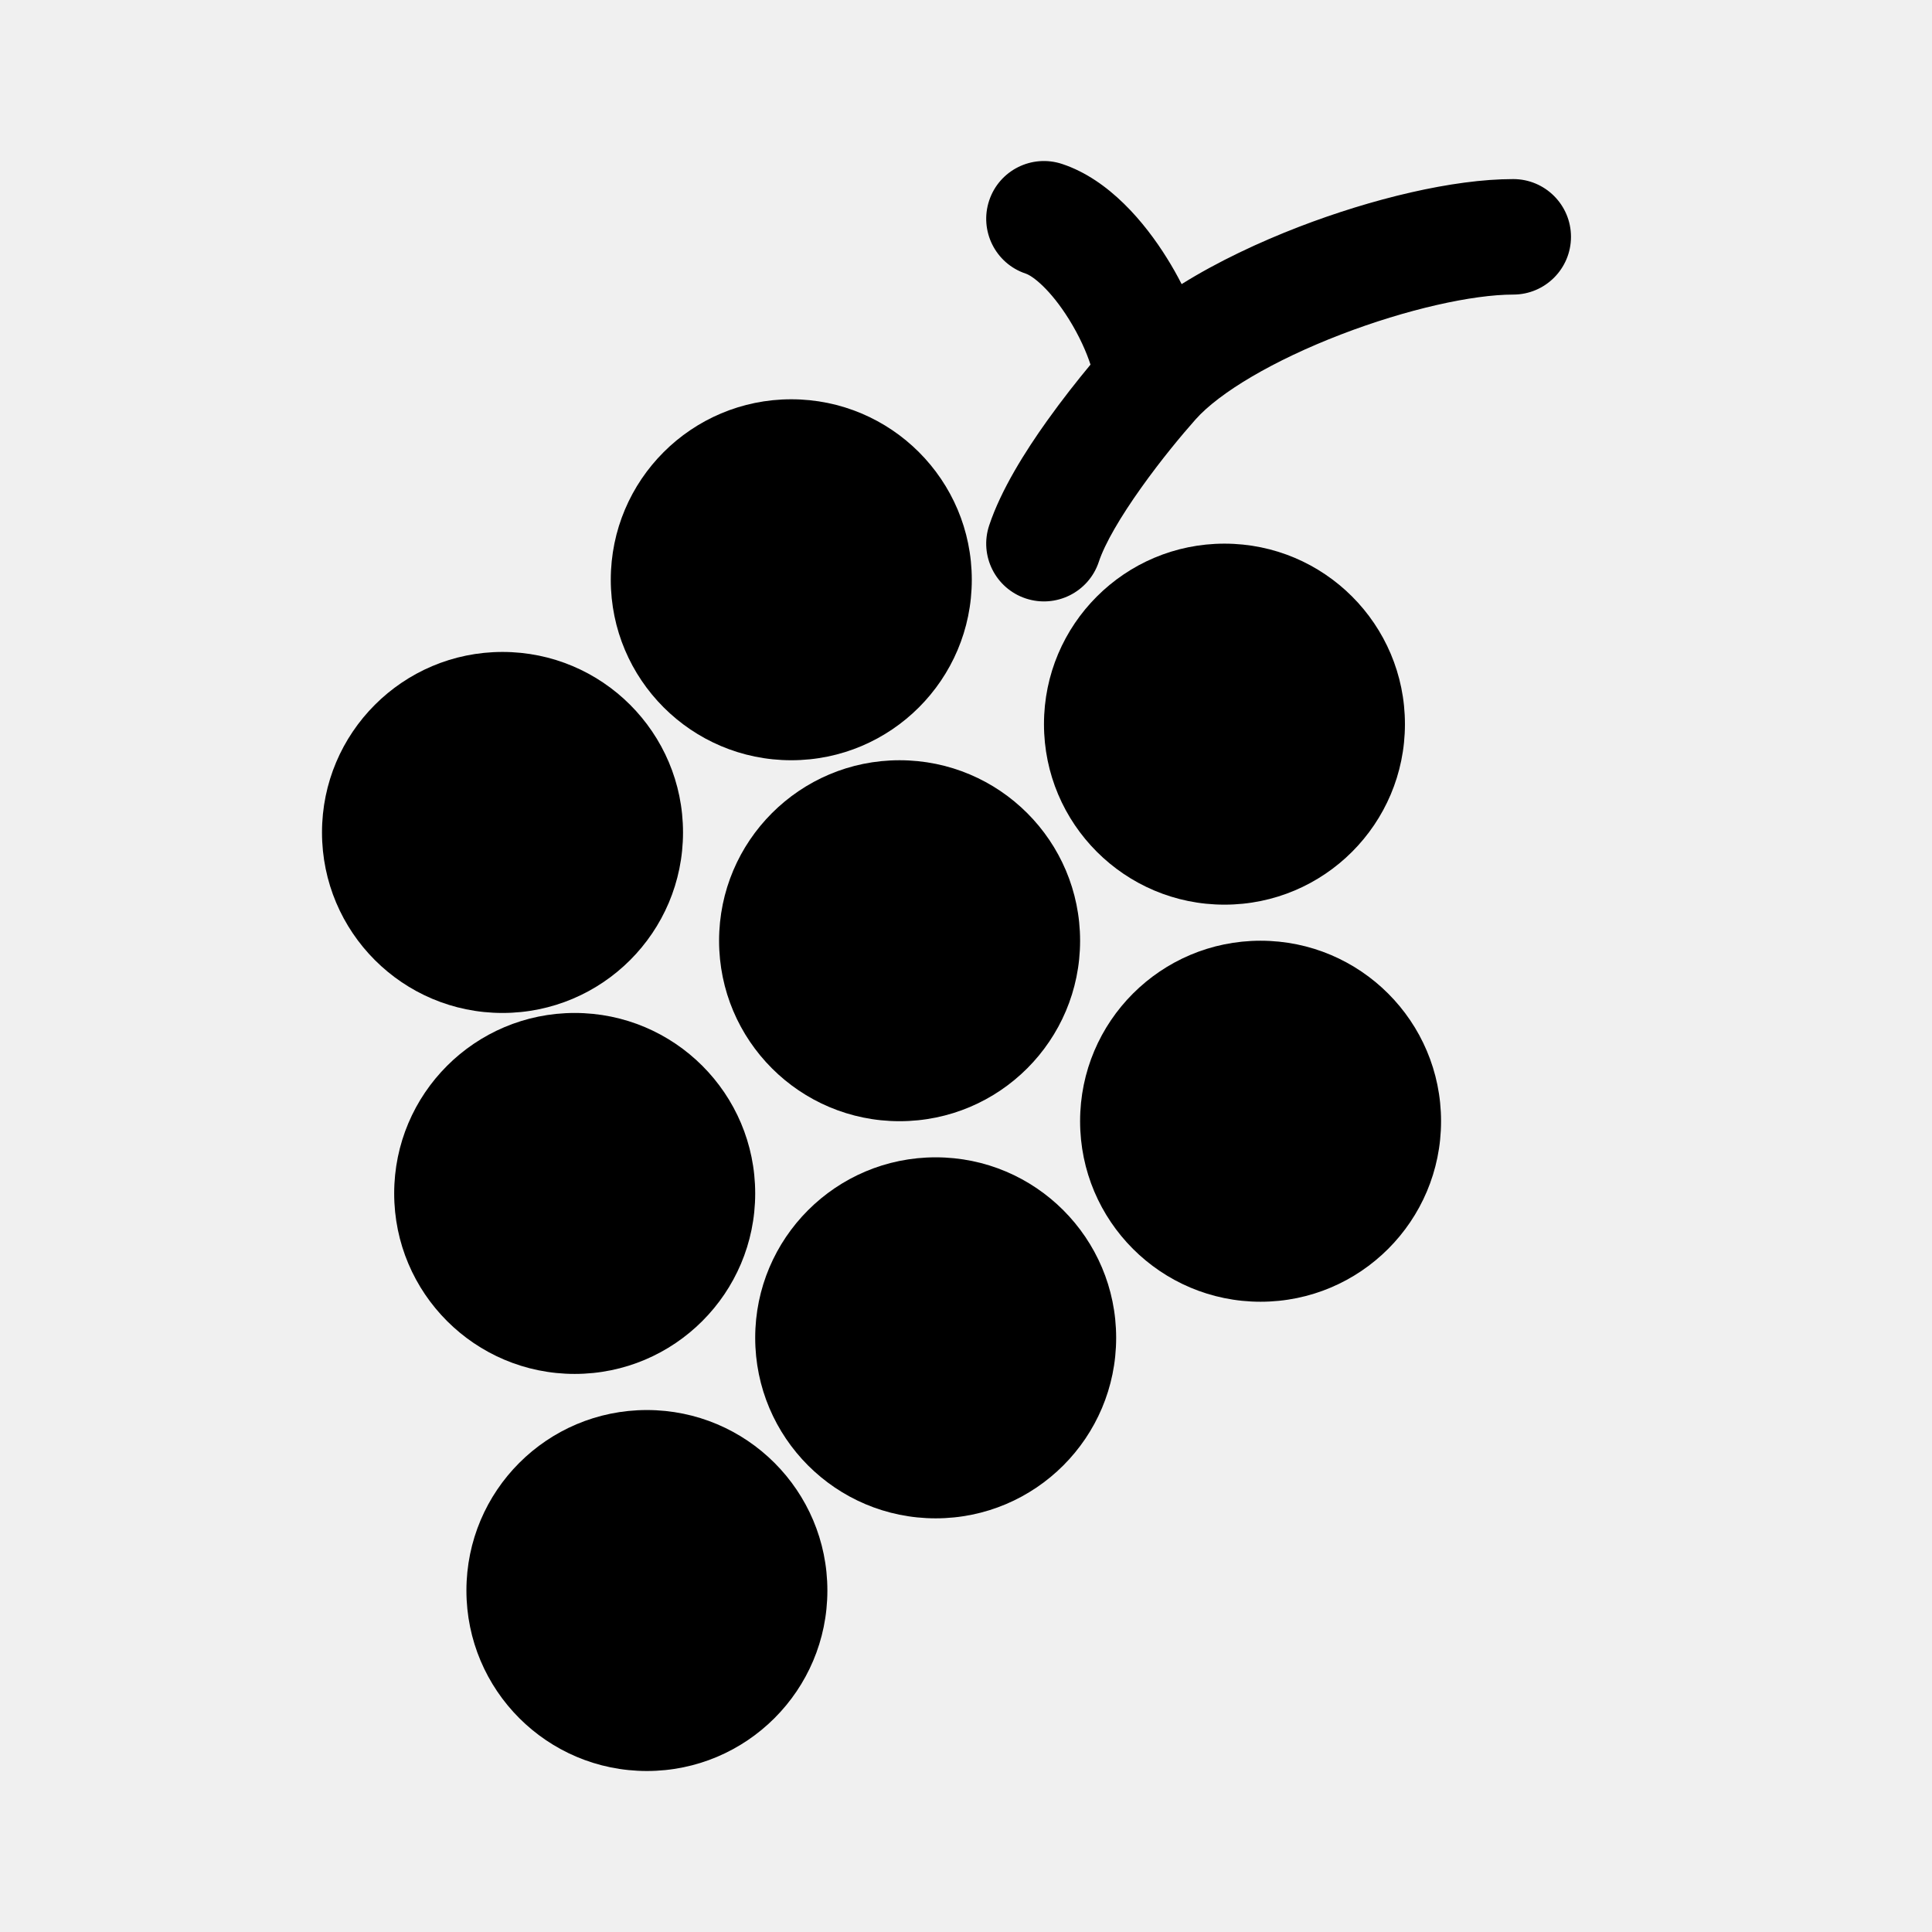
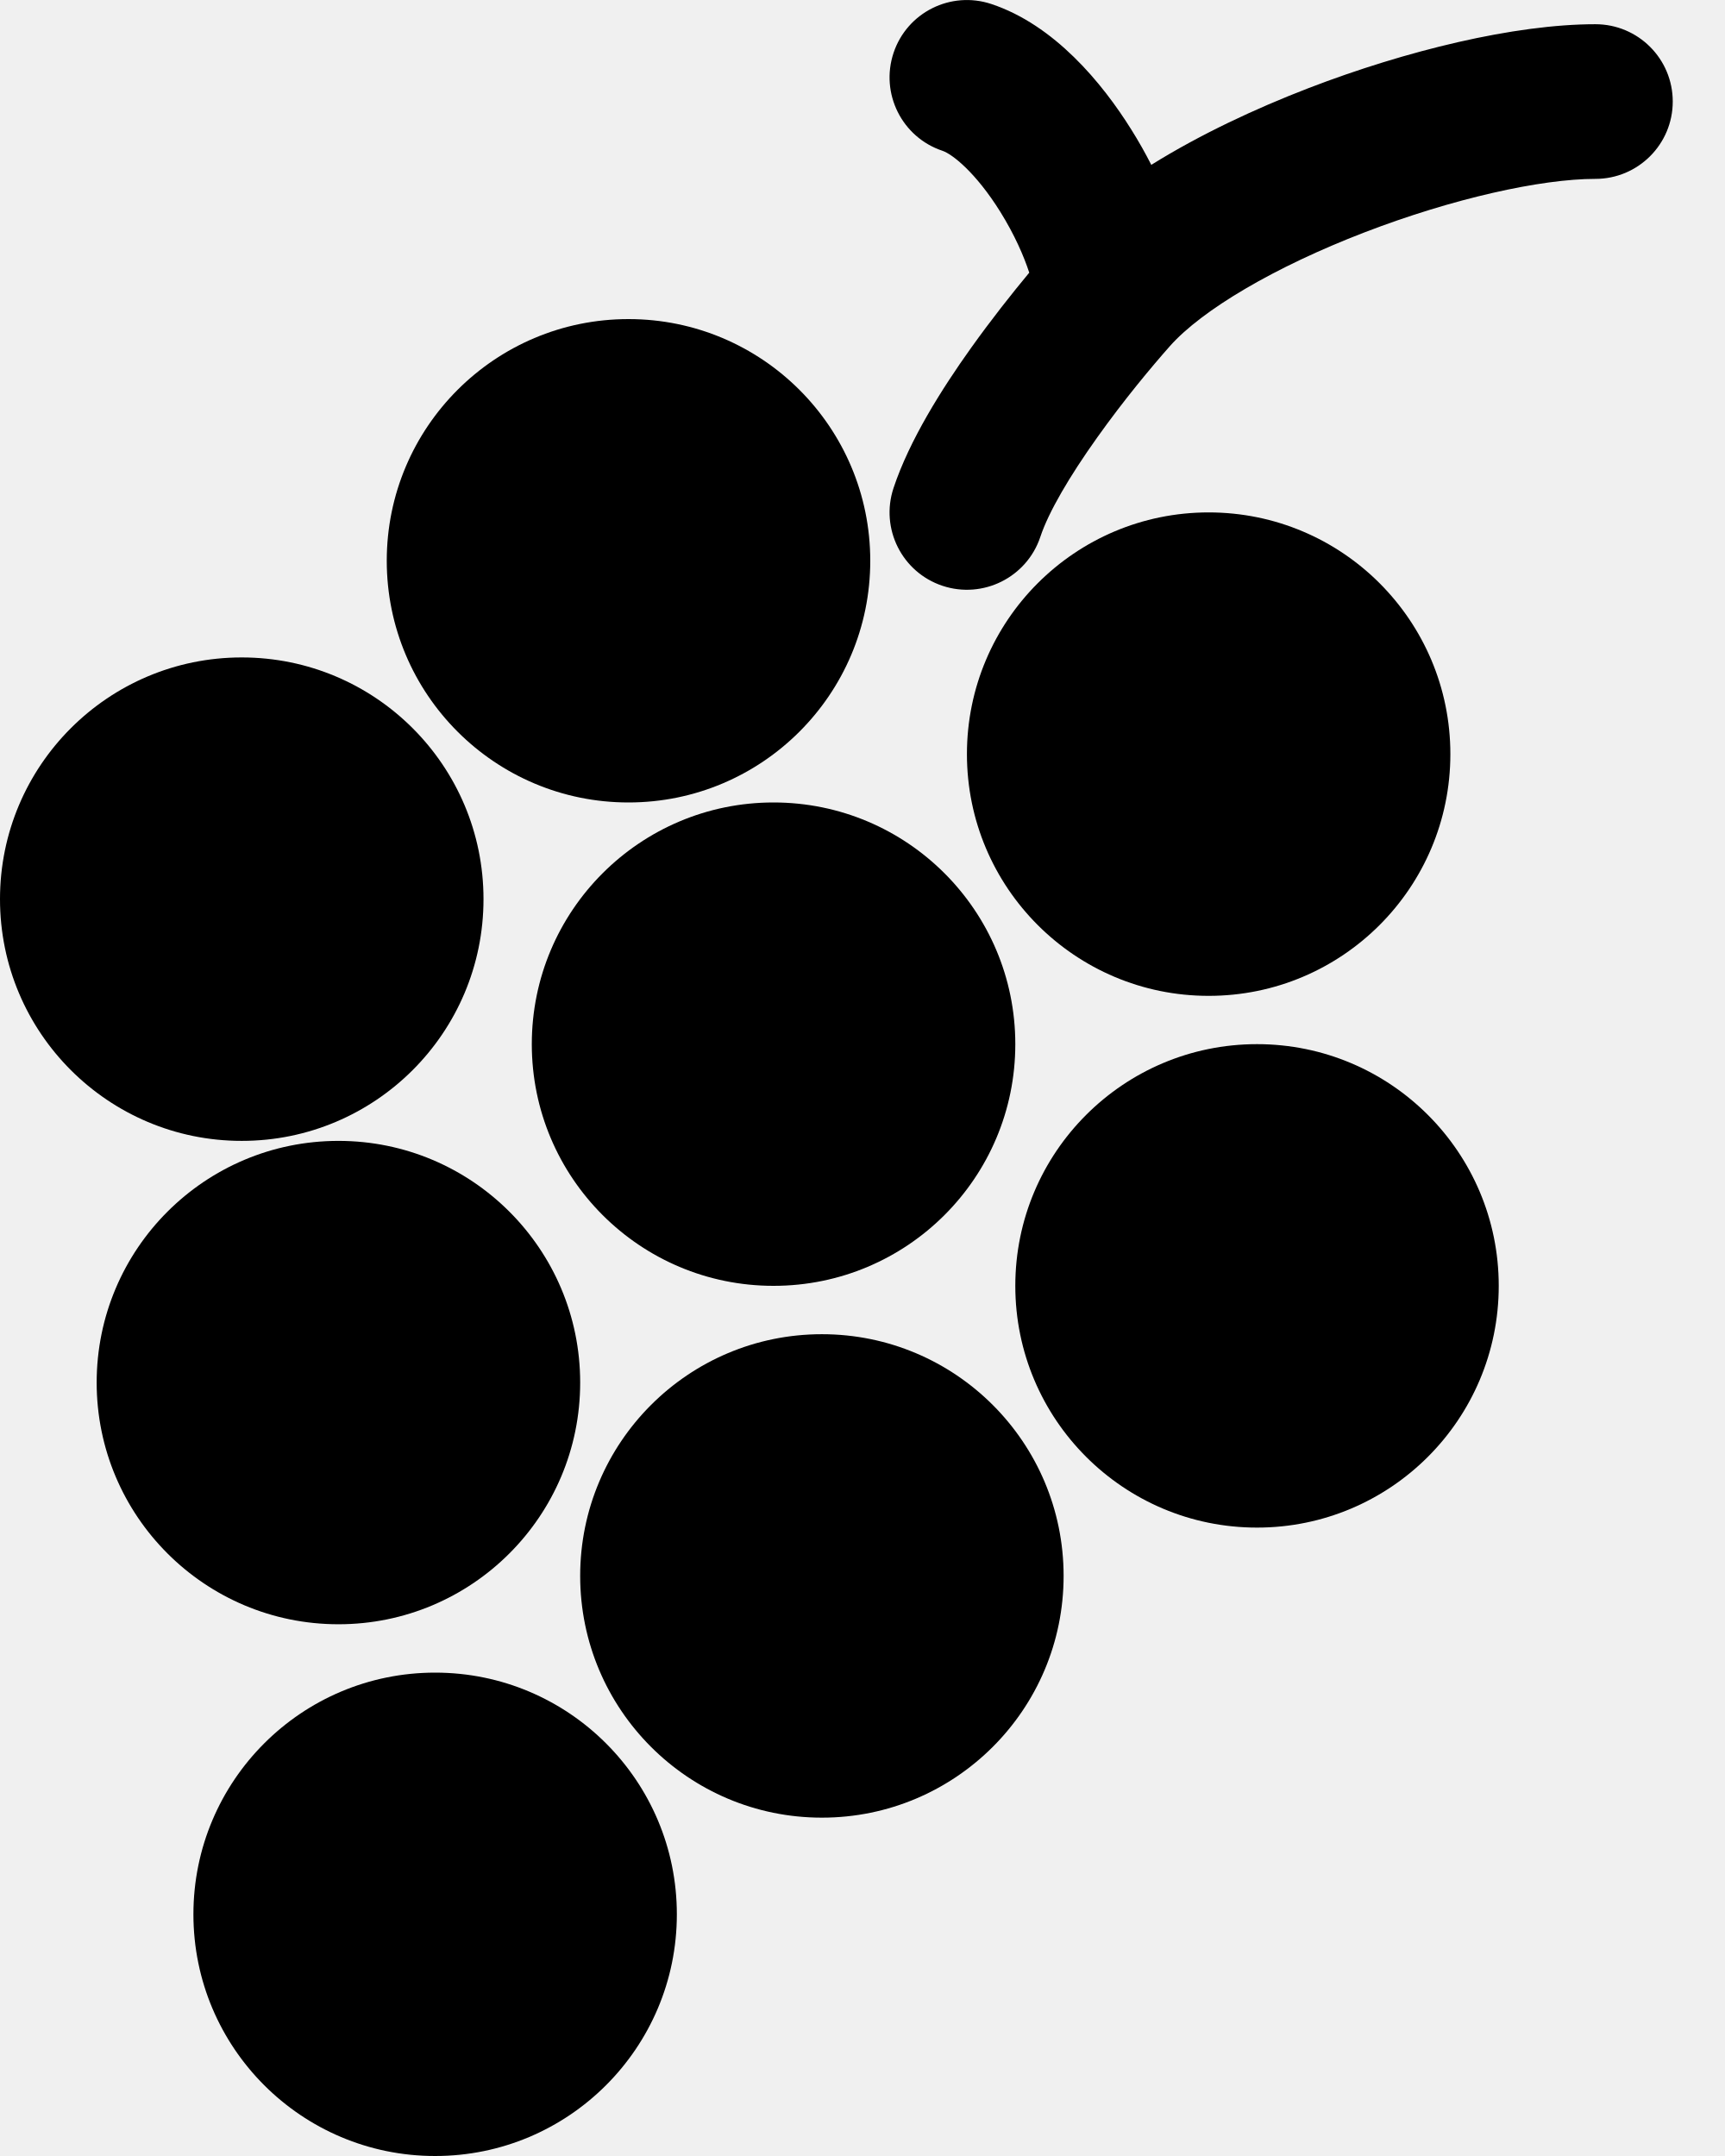
- <svg xmlns="http://www.w3.org/2000/svg" xmlns:xlink="http://www.w3.org/1999/xlink" width="36" height="36" viewBox="0 0 36 36" version="1.1">
-   <g id="Canvas" transform="translate(6037 740)">
-     <clipPath id="clip-0" clip-rule="evenodd">
-       <path d="M -6037 -740L -6001 -740L -6001 -704L -6037 -704L -6037 -740Z" fill="#FFFFFF" />
-     </clipPath>
-     <g id="grape" clip-path="url(#clip-0)">
-       <g id="grape">
-         <use xlink:href="#path0_fill" transform="translate(-6031 -737)" />
-         <use xlink:href="#path1_fill" transform="translate(-6031 -737)" />
-         <use xlink:href="#path2_fill" transform="translate(-6031 -737)" />
-         <use xlink:href="#path3_fill" transform="translate(-6031 -737)" />
-         <use xlink:href="#path4_fill" transform="translate(-6031 -737)" />
-         <use xlink:href="#path5_fill" transform="translate(-6031 -737)" />
-         <use xlink:href="#path6_fill" transform="translate(-6031 -737)" />
-         <use xlink:href="#path7_fill" transform="translate(-6031 -737)" />
-         <use xlink:href="#path8_fill" transform="translate(-6031 -737)" />
-       </g>
+ <svg xmlns="http://www.w3.org/2000/svg" xmlns:xlink="http://www.w3.org/1999/xlink" width="24" height="30" viewBox="0 0 24 30" version="1.1">
+   <g id="Canvas" transform="translate(6673 737)">
+     <g id="grape">
+       <use xlink:href="#path0_fill" transform="translate(-6673 -737)" />
+       <use xlink:href="#path1_fill" transform="translate(-6673 -737)" />
+       <use xlink:href="#path2_fill" transform="translate(-6673 -737)" />
+       <use xlink:href="#path3_fill" transform="translate(-6673 -737)" />
+       <use xlink:href="#path4_fill" transform="translate(-6673 -737)" />
+       <use xlink:href="#path5_fill" transform="translate(-6673 -737)" />
+       <use xlink:href="#path6_fill" transform="translate(-6673 -737)" />
+       <use xlink:href="#path7_fill" transform="translate(-6673 -737)" />
+       <use xlink:href="#path8_fill" transform="translate(-6673 -737)" />
    </g>
  </g>
  <defs>
    <path id="path0_fill" d="M 13.793 0.056C 13.229 -0.132 12.62 0.172 12.432 0.736C 12.244 1.3 12.549 1.91 13.112 2.098C 13.248 2.143 13.576 2.4 13.917 2.947C 14.115 3.265 14.246 3.566 14.32 3.794C 14.075 4.089 13.786 4.455 13.512 4.839C 13.104 5.41 12.653 6.125 12.432 6.79C 12.244 7.354 12.549 7.963 13.112 8.151C 13.676 8.339 14.286 8.034 14.474 7.471C 14.588 7.126 14.88 6.628 15.265 6.088C 15.637 5.565 16.021 5.105 16.276 4.817C 16.724 4.312 17.733 3.715 18.983 3.234C 20.212 2.761 21.441 2.489 22.197 2.489C 22.791 2.489 23.273 2.007 23.273 1.413C 23.273 0.818 22.791 0.337 22.197 0.337C 21.07 0.337 19.561 0.705 18.209 1.225C 17.464 1.512 16.693 1.873 16.018 2.294C 15.932 2.125 15.839 1.961 15.743 1.808C 15.334 1.151 14.666 0.346 13.793 0.056Z" />
    <path id="path1_fill" d="M 12.108 7.803C 12.108 9.66 10.602 11.166 8.744 11.166C 6.887 11.166 5.381 9.66 5.381 7.803C 5.381 5.945 6.887 4.44 8.744 4.44C 10.602 4.44 12.108 5.945 12.108 7.803Z" />
    <path id="path2_fill" d="M 20.179 10.493C 20.179 12.351 18.674 13.857 16.816 13.857C 14.959 13.857 13.453 12.351 13.453 10.493C 13.453 8.636 14.959 7.13 16.816 7.13C 18.674 7.13 20.179 8.636 20.179 10.493Z" />
    <path id="path3_fill" d="M 17.489 21.256C 19.346 21.256 20.852 19.75 20.852 17.892C 20.852 16.035 19.346 14.529 17.489 14.529C 15.631 14.529 14.126 16.035 14.126 17.892C 14.126 19.75 15.631 21.256 17.489 21.256Z" />
    <path id="path4_fill" d="M 14.126 14.529C 14.126 16.387 12.62 17.892 10.762 17.892C 8.905 17.892 7.399 16.387 7.399 14.529C 7.399 12.672 8.905 11.166 10.762 11.166C 12.62 11.166 14.126 12.672 14.126 14.529Z" />
    <path id="path5_fill" d="M 3.363 15.875C 5.221 15.875 6.727 14.369 6.727 12.511C 6.727 10.654 5.221 9.148 3.363 9.148C 1.506 9.148 0 10.654 0 12.511C 0 14.369 1.506 15.875 3.363 15.875Z" />
    <path id="path6_fill" d="M 8.072 19.238C 8.072 21.095 6.566 22.601 4.709 22.601C 2.851 22.601 1.345 21.095 1.345 19.238C 1.345 17.38 2.851 15.875 4.709 15.875C 6.566 15.875 8.072 17.38 8.072 19.238Z" />
    <path id="path7_fill" d="M 6.054 30C 7.911 30 9.417 28.494 9.417 26.637C 9.417 24.779 7.911 23.274 6.054 23.274C 4.196 23.274 2.691 24.779 2.691 26.637C 2.691 28.494 4.196 30 6.054 30Z" />
    <path id="path8_fill" d="M 14.798 21.928C 14.798 23.786 13.292 25.292 11.435 25.292C 9.578 25.292 8.072 23.786 8.072 21.928C 8.072 20.071 9.578 18.565 11.435 18.565C 13.292 18.565 14.798 20.071 14.798 21.928Z" />
  </defs>
</svg>
